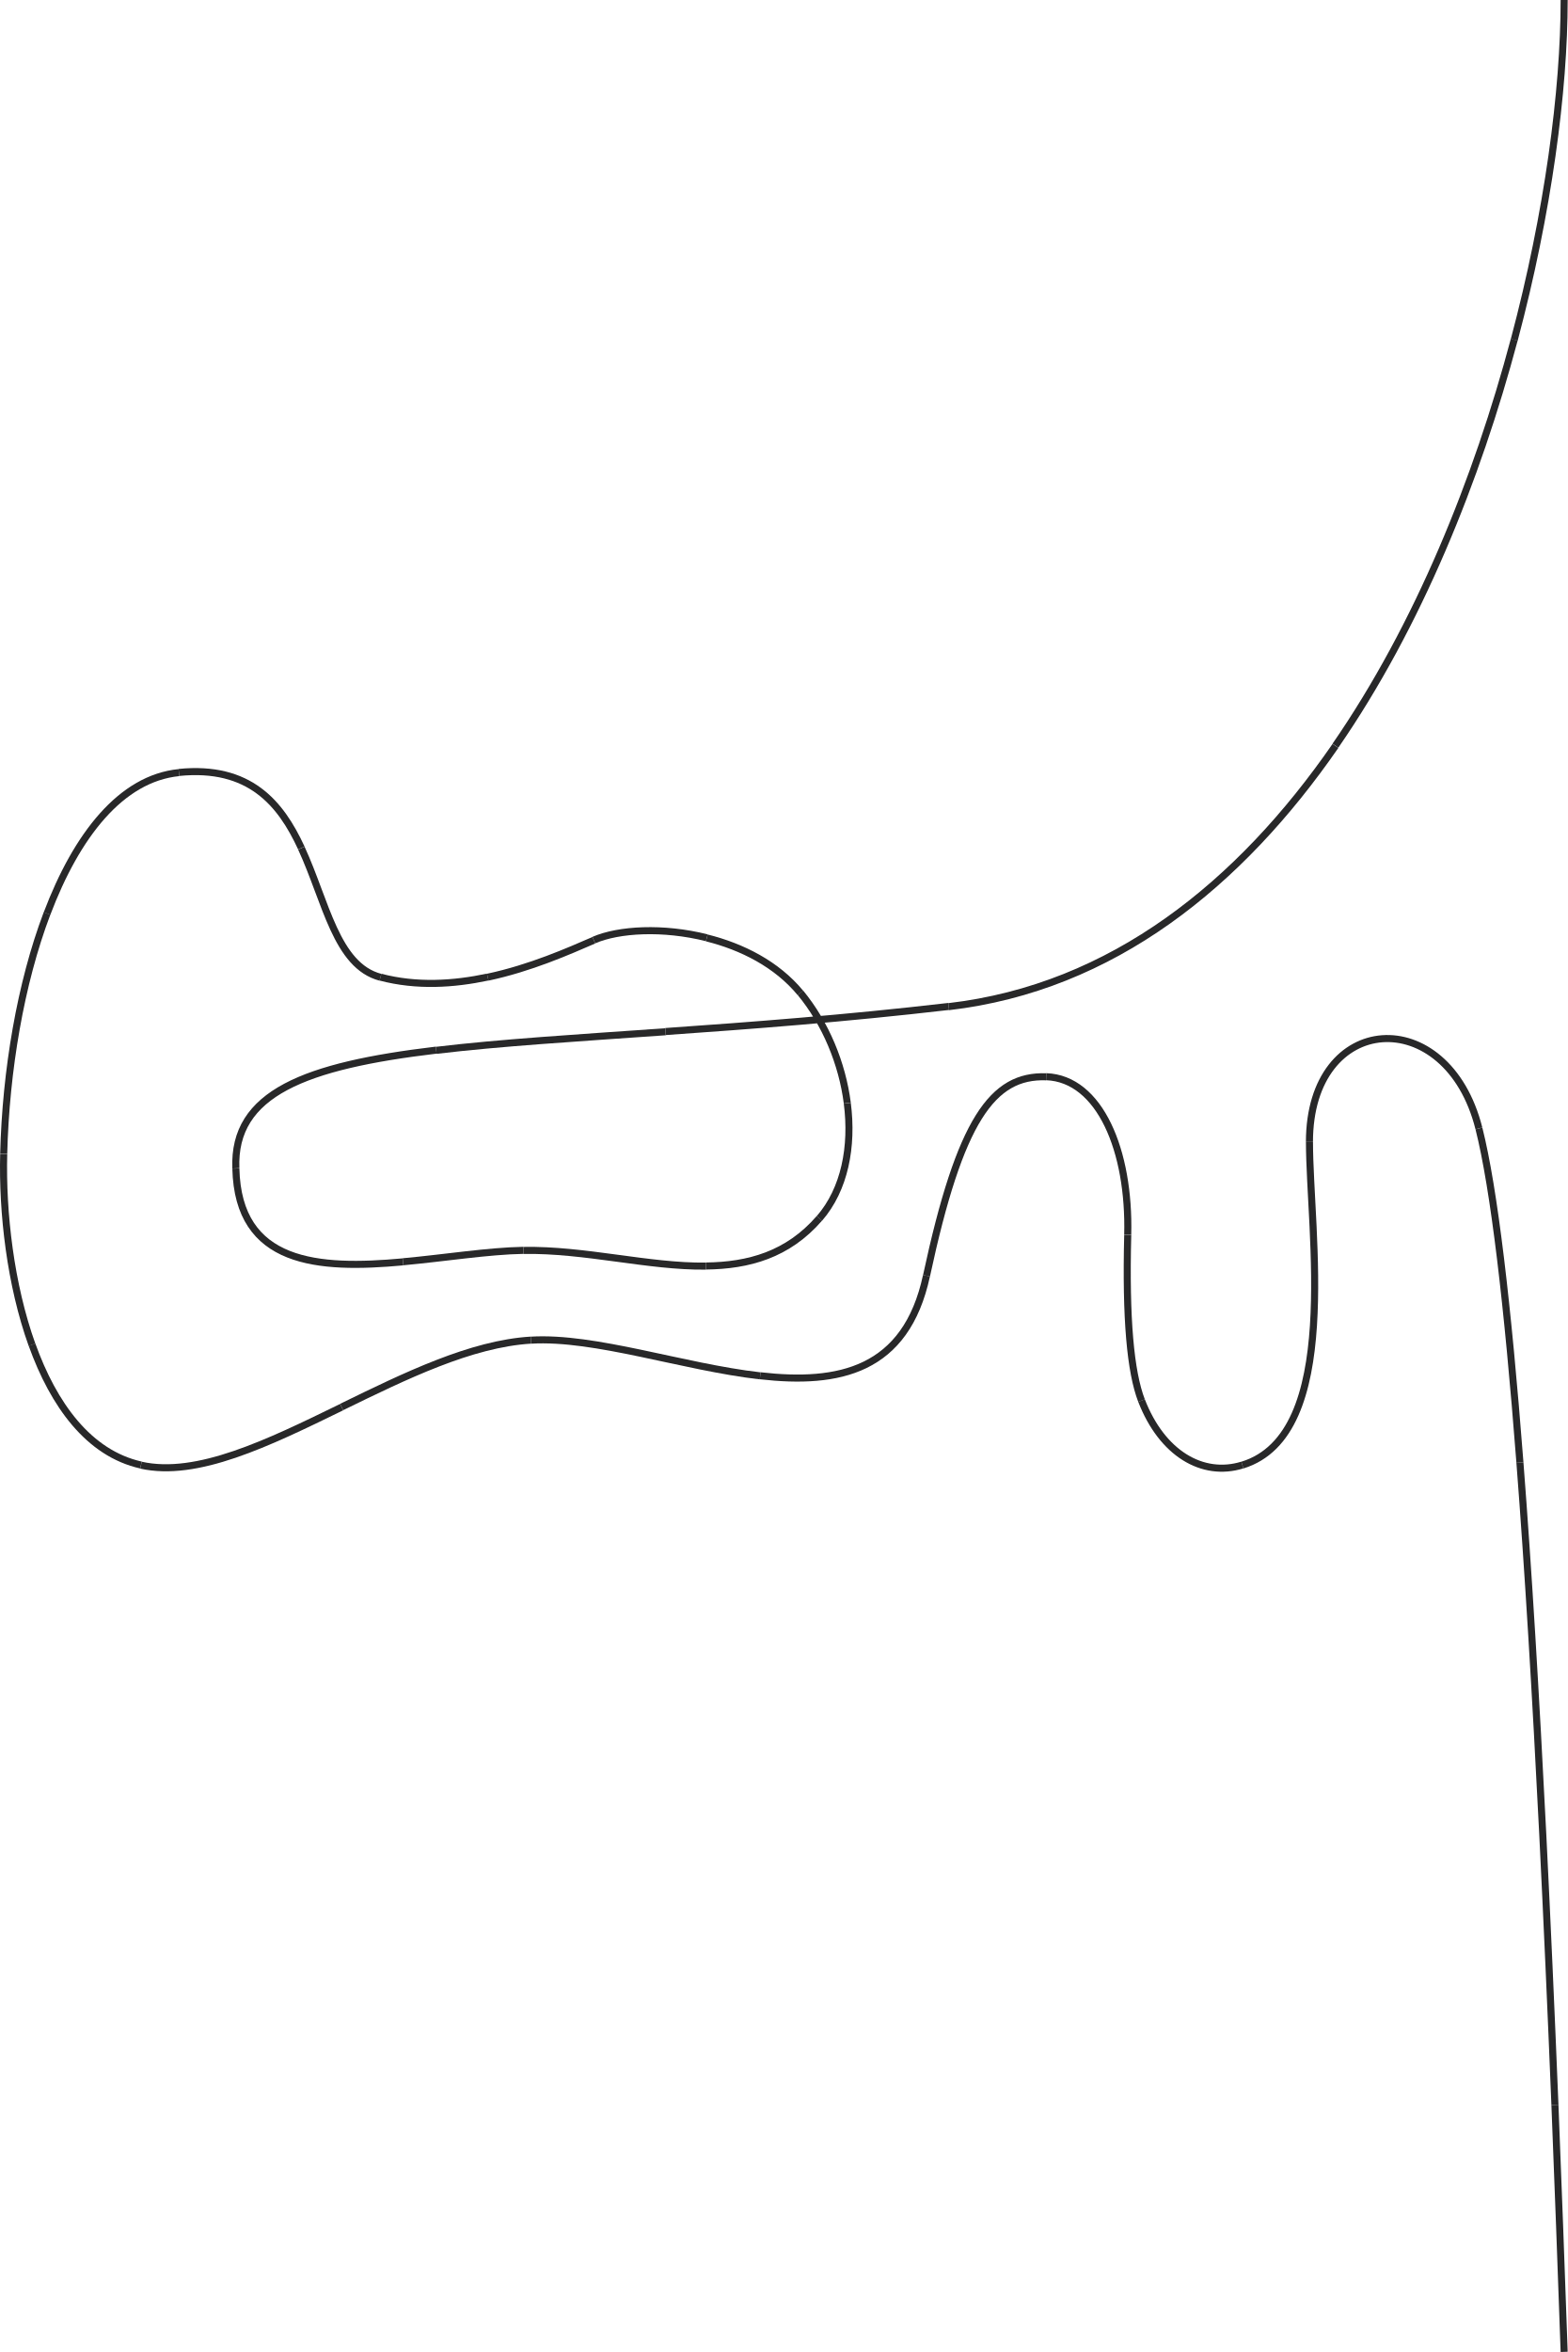
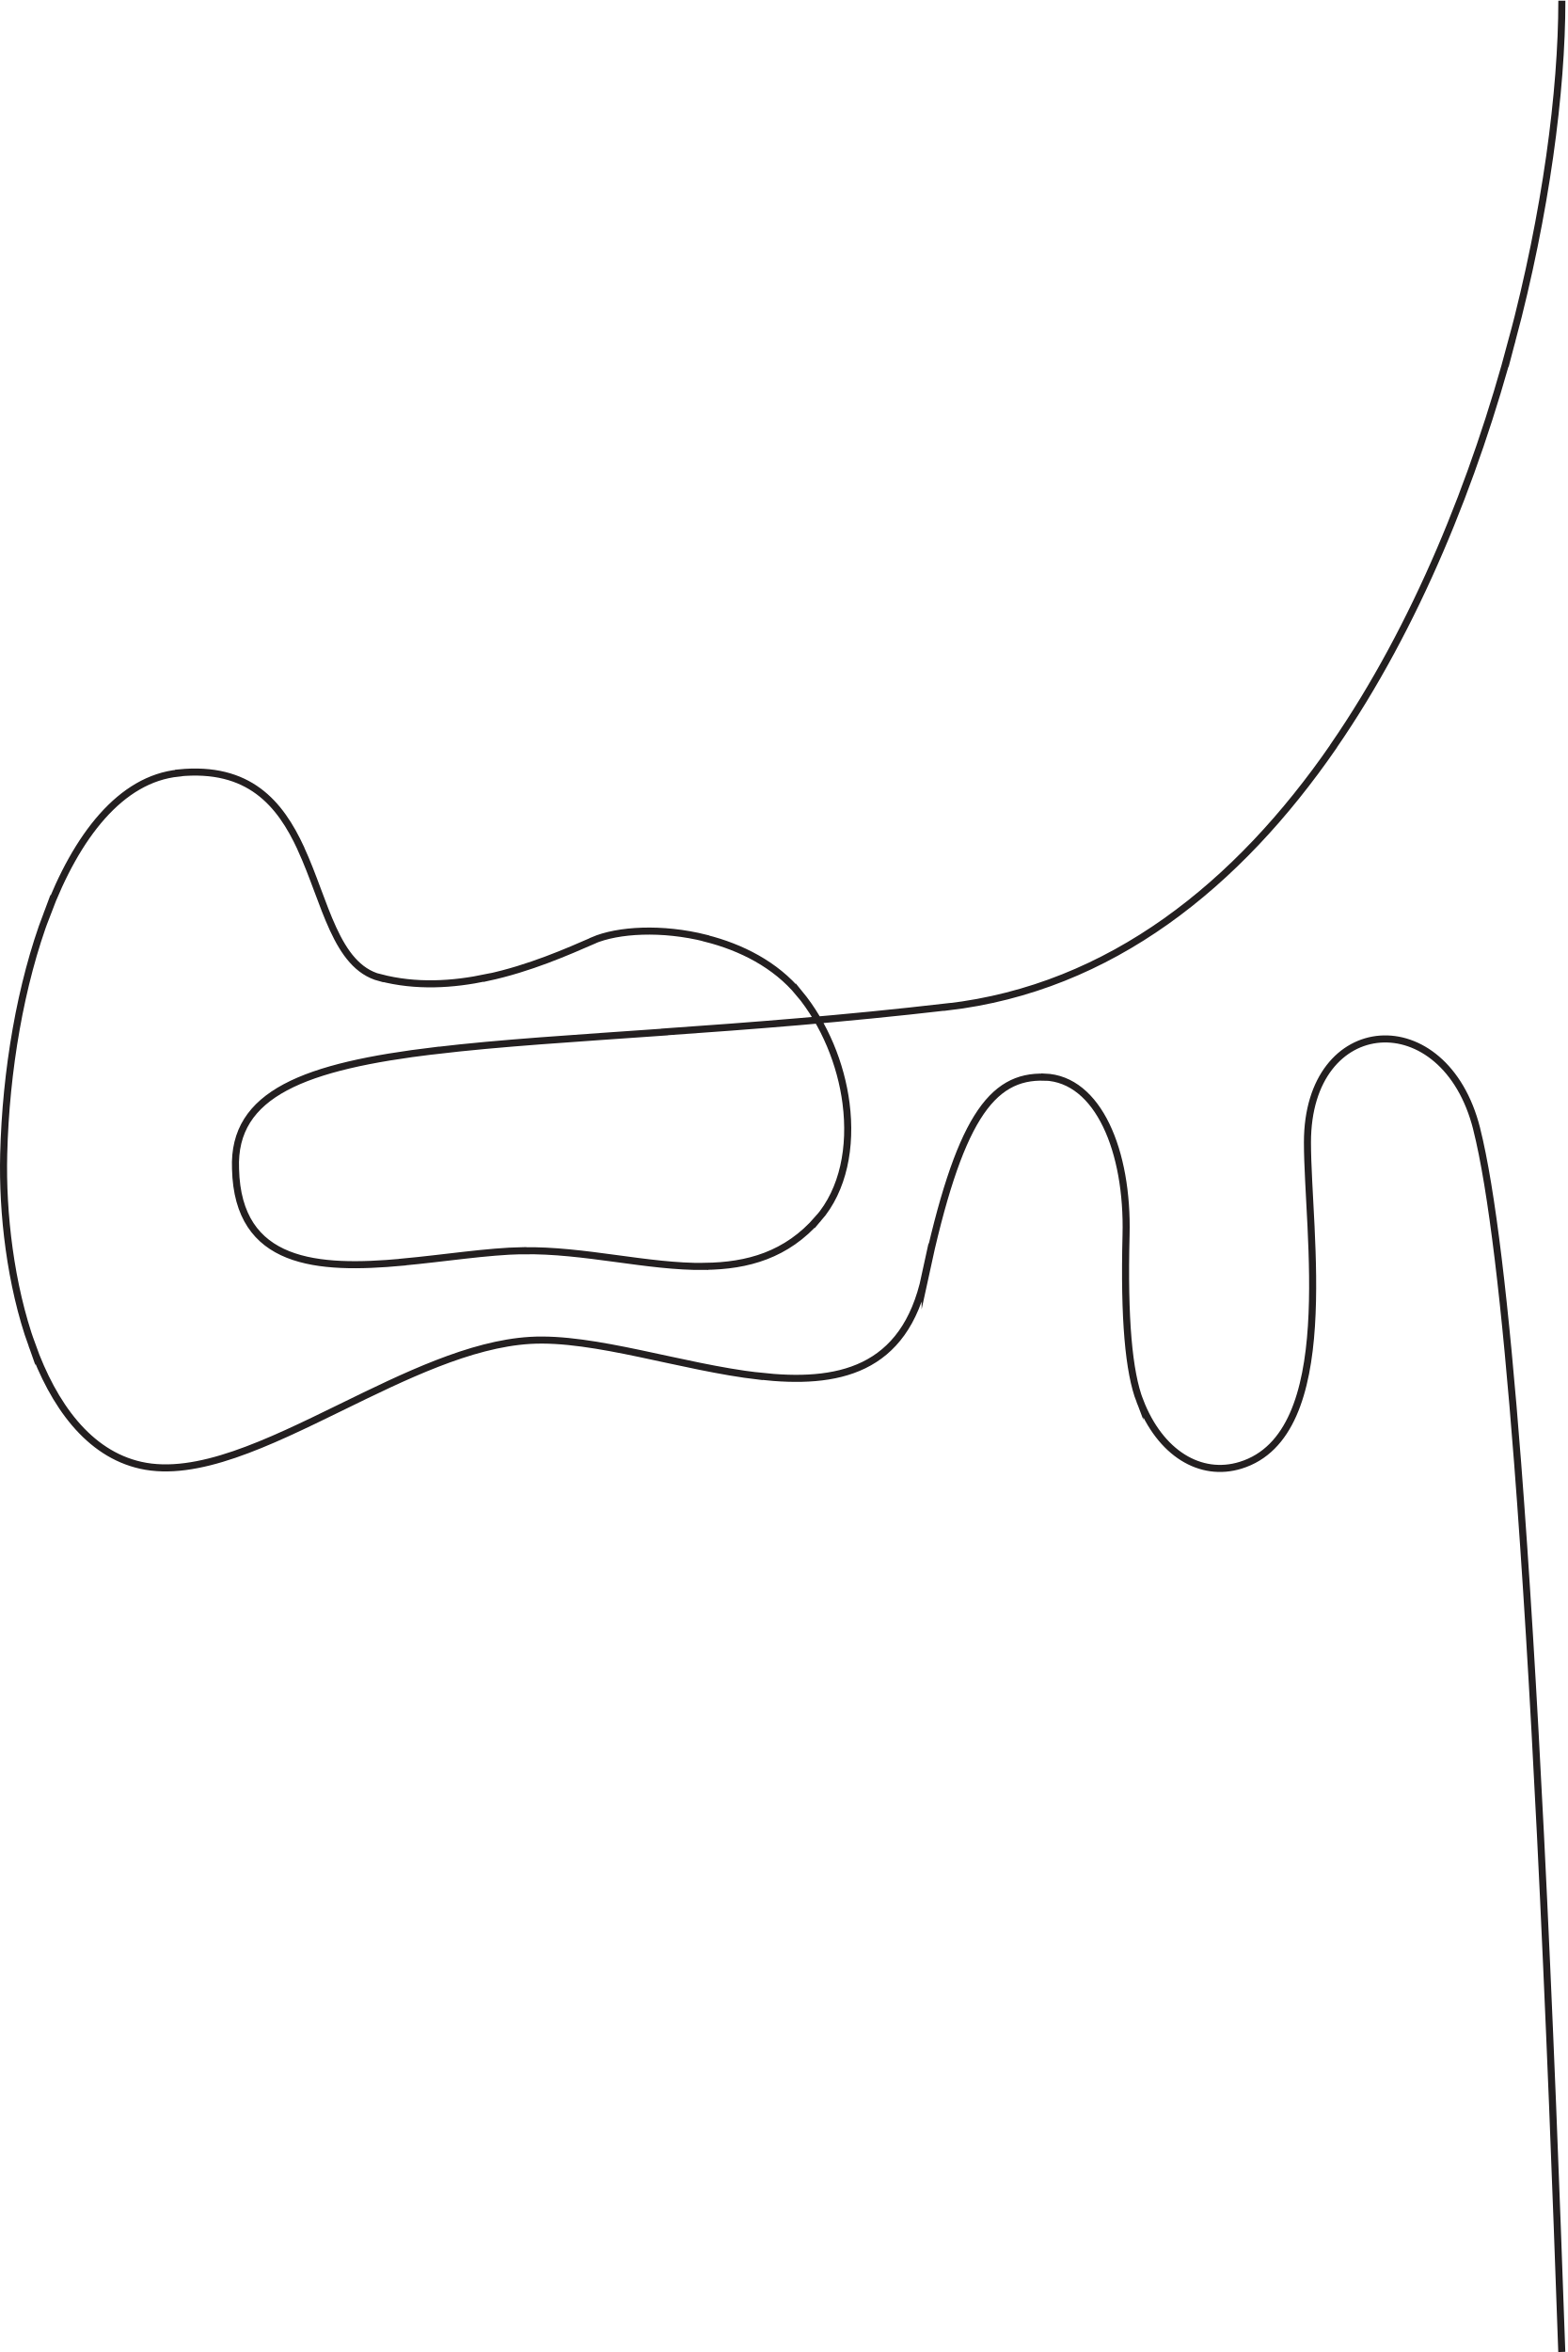
- <svg xmlns="http://www.w3.org/2000/svg" id="Layer_1" data-name="Layer 1" viewBox="0 0 1000 1500" preserveAspectRatio="none">
+ <svg xmlns="http://www.w3.org/2000/svg" viewBox="0 0 1000 1500" preserveAspectRatio="none">
  <defs>
-     <style>.cls-1{fill:none;stroke:#282829;stroke-miterlimit:10;stroke-width:4.5px;}</style>
+     <style>.cls-1{fill:none;stroke:#231f20;stroke-miterlimit:10;stroke-width:4.5px;}</style>
  </defs>
-   <path class="cls-1" d="M991.86,1342.38c2,50.52,4,103.13,5.89,157.54M997.75,0c0,57.64-10.15,135.3-31.83,216.71m-114.07,259C791,563.74,709.69,629.83,605.13,642m-180.6,16c-56.63,4-105.82,7-146.3,11.86M150.45,745.22c1.45,61.32,52.47,64.51,106.61,59.54m76.86-7.29c39.19-.71,79.85,10.45,116.3,10m72.45-30.41c16.16-18.6,21.36-45.85,17.8-73.5m-29.91-70.33c-15.1-18.32-37.25-29.46-59.7-35.07m-72.07,1.48c-16,6.93-40.3,17.73-67.68,23.57m-68.41.06c-28.26-7.43-34.69-48.23-50.47-82.36m-78.1-48.18C77.21,496.44,48.9,532.68,30,582.62M2.36,736c-.95,37.39,4.27,83.26,18.06,121.65m69.51,76.76c35.77,8,81-14.06,128-37M338.67,854.7c40.88-2.47,97,17.14,146.25,22.76M591,813.64c21.35-99.47,42.11-128.14,76.36-126.9m52,100.78c-1.36,53.49,1.73,87.39,8.81,105.74m64.32,41.11c63.81-19.6,42.8-148.72,42.8-206m108.08-8.71c9.66,38.23,18.35,112,26.17,213.11" />
-   <path class="cls-1" d="M965.92,216.58c-23.67,88.9-61.1,182.28-114.08,259M605.13,641.87c-66.18,7.68-126.75,12.25-180.6,16m-146.3,11.86c-83.36,9.94-129.73,27.34-127.78,75.4M257.06,804.7c26.72-2.45,54.2-6.88,76.86-7.29m116.3,10c27.32-.32,52.27-7.16,72.45-30.41m17.8-73.51c-3.24-25.22-13.77-50.76-29.91-70.35m-59.7-35.07c-27.86-7-56.17-5.41-72.07,1.48m-67.68,23.57c-21.73,4.63-45.4,6.13-68.41.07m-50.47-82.37c-13.26-28.7-33.12-52.68-78.1-48.19M30,582.54C13.09,627.19,3.7,682.79,2.36,735.89M20.42,857.56c13.79,38.39,36.16,69.3,69.51,76.77m128-37c40.62-19.84,82.53-40.35,120.72-42.66M484.91,877.4c50,5.7,93-3,106.08-63.82m76.36-126.91c34.26,1.24,53.36,47.28,52,100.78m8.81,105.76c13,33.6,38.8,49,64.32,41.12m42.79-206c0-83.37,87.72-89.37,108.09-8.71m26.17,213.14c5.24,67.68,10.09,147.63,14.59,237.4,2.7,54,5.28,111.62,7.74,172.23" />
+   <path class="cls-1" d="M996.28.43c0,57.63-10.13,135.26-31.78,216.65V217c-23.64,88.87-61,182.23-113.91,258.92v.1C789.86,564,708.65,630.09,604.24,642.2v-.08c-66.07,7.67-126.55,12.25-180.33,16v.07c-56.54,4-105.66,7-146.08,11.86V670c-83.24,9.94-129.54,27.33-127.59,75.38v.06c1.44,61.31,52.39,64.5,106.45,59.53v-.06c26.68-2.45,54.12-6.88,76.75-7.29v.06c39.13-.71,79.73,10.45,116.12,10v-.06c27.28-.32,52.2-7.16,72.35-30.4v.06c16.13-18.59,21.33-45.84,17.78-73.48v-.07c-3.24-25.21-13.75-50.74-29.87-70.32v.08c-15.08-18.32-37.2-29.45-59.61-35.06v-.09c-27.82-7-56.1-5.41-72,1.48v.09c-16,6.93-40.24,17.73-67.58,23.56v-.08c-21.69,4.62-45.33,6.12-68.31.06v.09c-28.22-7.44-34.64-48.22-50.39-82.34v-.1c-13.24-28.68-33.08-52.66-78-48.17v.1C77.09,496.73,48.83,533,30,582.89v-.09C13.07,627.44,3.69,683,2.36,736.11v.07c-.95,37.38,4.26,83.24,18,121.62v-.06c13.77,38.39,36.1,69.29,69.4,76.75v0c35.72,8,80.92-14.06,127.84-37v0c40.56-19.84,82.41-40.35,120.54-42.65v0C379,852.41,435,872,484.2,877.64v-.06c49.94,5.7,92.89-3,105.92-63.8v.06c21.32-99.44,42-128.11,76.25-126.86v-.08c34.21,1.25,53.28,47.27,51.92,100.76v.06c-1.36,53.48,1.73,87.37,8.8,105.72v-.05c12.94,33.58,38.74,48.94,64.22,41.1v0C855,914.94,834,785.86,834,728.62v-.07c0-83.34,87.59-89.34,107.93-8.71v.07c9.65,38.23,18.32,112,26.14,213.05v0c5.23,67.67,10.08,147.6,14.57,237.34,2.7,54,5.27,111.58,7.72,172.17h0c2,50.5,4,103.1,5.88,157.49" />
</svg>
